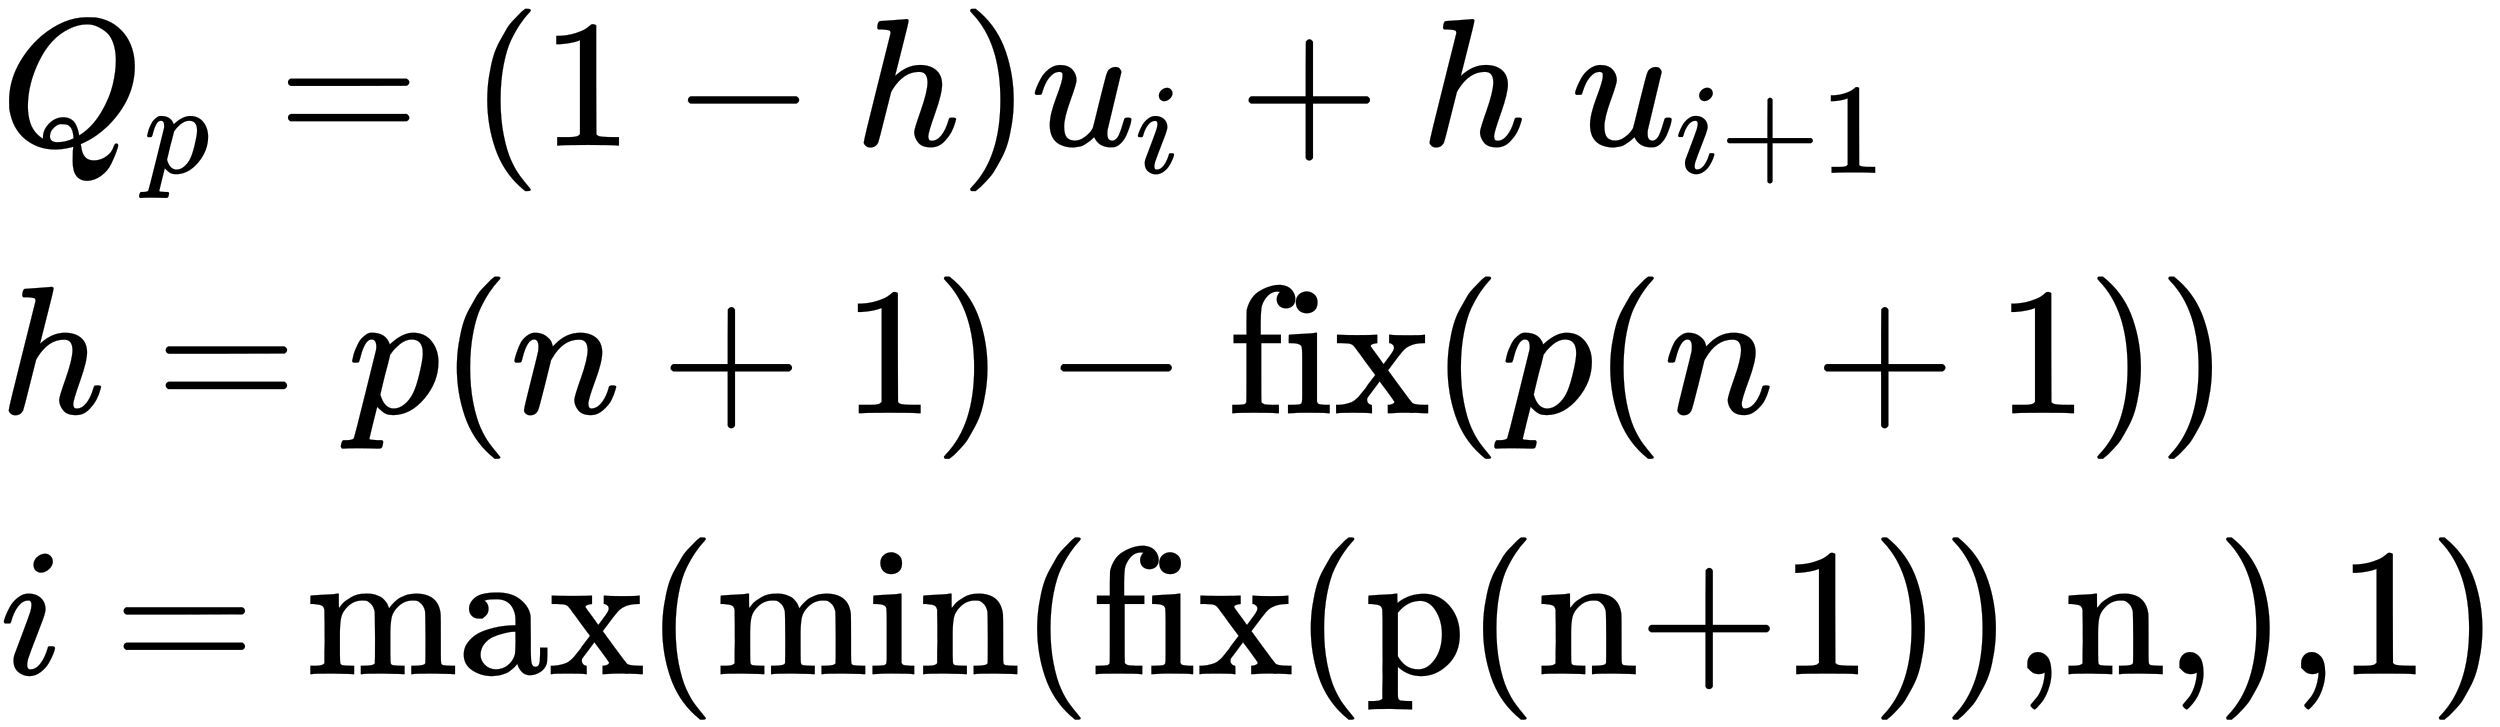
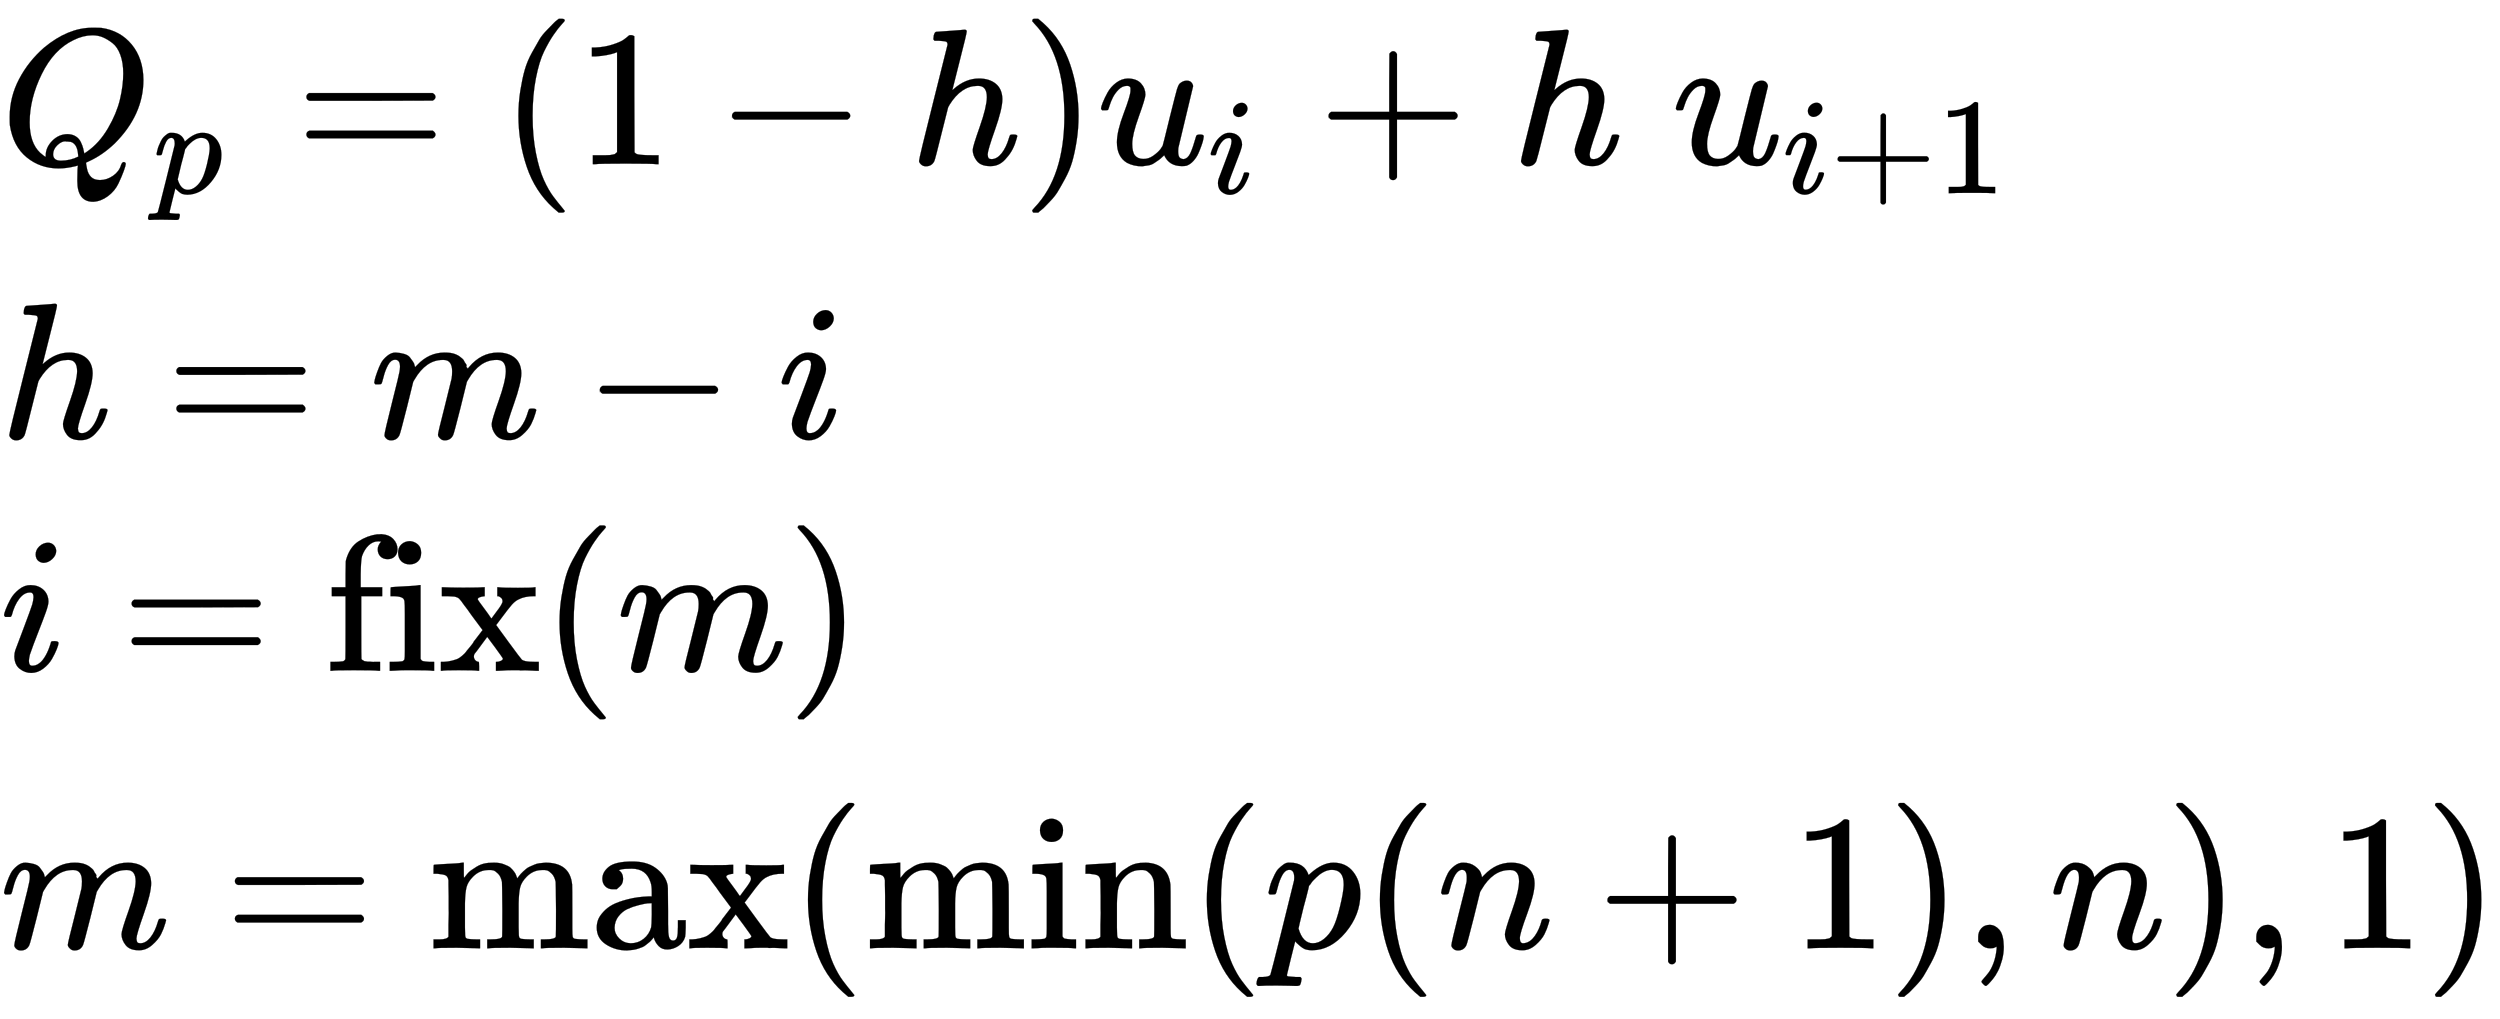
- <svg xmlns="http://www.w3.org/2000/svg" xmlns:xlink="http://www.w3.org/1999/xlink" role="img" aria-hidden="true" style="vertical-align: -7.4ex;font-size: 10pt;font-family: 'Microsoft Sans Serif';color: Black;" viewBox="0 -798.7 13724.6 3987.6" focusable="false" width="31.877ex" height="9.262ex">
+ <svg xmlns="http://www.w3.org/2000/svg" xmlns:xlink="http://www.w3.org/1999/xlink" role="img" aria-hidden="true" style="vertical-align: -10.23ex;font-size: 10pt;font-family: 'Microsoft Sans Serif';color: Black;" viewBox="0 -847 12899.3 5255.1" focusable="false" width="29.96ex" height="12.206ex">
  <defs id="MathJax_SVG_glyphs">
    <path id="MJMATHI-51" stroke-width="1" d="M 399 -80 Q 399 -47 400 -30 T 402 -11 V -7 L 387 -11 Q 341 -22 303 -22 Q 208 -22 138 35 T 51 201 Q 50 209 50 244 Q 50 346 98 438 T 227 601 Q 351 704 476 704 Q 514 704 524 703 Q 621 689 680 617 T 740 435 Q 740 255 592 107 Q 529 47 461 16 L 444 8 V 3 Q 444 2 449 -24 T 470 -66 T 516 -82 Q 551 -82 583 -60 T 625 -3 Q 631 11 638 11 Q 647 11 649 2 Q 649 -6 639 -34 T 611 -100 T 557 -165 T 481 -194 Q 399 -194 399 -87 V -80 Z M 636 468 Q 636 523 621 564 T 580 625 T 530 655 T 477 665 Q 429 665 379 640 Q 277 591 215 464 T 153 216 Q 153 110 207 59 Q 231 38 236 38 V 46 Q 236 86 269 120 T 347 155 Q 372 155 390 144 T 417 114 T 429 82 T 435 55 L 448 64 Q 512 108 557 185 T 619 334 T 636 468 Z M 314 18 Q 362 18 404 39 L 403 49 Q 399 104 366 115 Q 354 117 347 117 Q 344 117 341 117 T 337 118 Q 317 118 296 98 T 274 52 Q 274 18 314 18 Z" />
    <path id="MJMATHI-70" stroke-width="1" d="M 23 287 Q 24 290 25 295 T 30 317 T 40 348 T 55 381 T 75 411 T 101 433 T 134 442 Q 209 442 230 378 L 240 387 Q 302 442 358 442 Q 423 442 460 395 T 497 281 Q 497 173 421 82 T 249 -10 Q 227 -10 210 -4 Q 199 1 187 11 T 168 28 L 161 36 Q 160 35 139 -51 T 118 -138 Q 118 -144 126 -145 T 163 -148 H 188 Q 194 -155 194 -157 T 191 -175 Q 188 -187 185 -190 T 172 -194 Q 170 -194 161 -194 T 127 -193 T 65 -192 Q -5 -192 -24 -194 H -32 Q -39 -187 -39 -183 Q -37 -156 -26 -148 H -6 Q 28 -147 33 -136 Q 36 -130 94 103 T 155 350 Q 156 355 156 364 Q 156 405 131 405 Q 109 405 94 377 T 71 316 T 59 280 Q 57 278 43 278 H 29 Q 23 284 23 287 Z M 178 102 Q 200 26 252 26 Q 282 26 310 49 T 356 107 Q 374 141 392 215 T 411 325 V 331 Q 411 405 350 405 Q 339 405 328 402 T 306 393 T 286 380 T 269 365 T 254 350 T 243 336 T 235 326 L 232 322 Q 232 321 229 308 T 218 264 T 204 212 Q 178 106 178 102 Z" />
    <path id="MJMAIN-3D" stroke-width="1" d="M 56 347 Q 56 360 70 367 H 707 Q 722 359 722 347 Q 722 336 708 328 L 390 327 H 72 Q 56 332 56 347 Z M 56 153 Q 56 168 72 173 H 708 Q 722 163 722 153 Q 722 140 707 133 H 70 Q 56 140 56 153 Z" />
    <path id="MJMAIN-28" stroke-width="1" d="M 94 250 Q 94 319 104 381 T 127 488 T 164 576 T 202 643 T 244 695 T 277 729 T 302 750 H 315 H 319 Q 333 750 333 741 Q 333 738 316 720 T 275 667 T 226 581 T 184 443 T 167 250 T 184 58 T 225 -81 T 274 -167 T 316 -220 T 333 -241 Q 333 -250 318 -250 H 315 H 302 L 274 -226 Q 180 -141 137 -14 T 94 250 Z" />
    <path id="MJMAIN-31" stroke-width="1" d="M 213 578 L 200 573 Q 186 568 160 563 T 102 556 H 83 V 602 H 102 Q 149 604 189 617 T 245 641 T 273 663 Q 275 666 285 666 Q 294 666 302 660 V 361 L 303 61 Q 310 54 315 52 T 339 48 T 401 46 H 427 V 0 H 416 Q 395 3 257 3 Q 121 3 100 0 H 88 V 46 H 114 Q 136 46 152 46 T 177 47 T 193 50 T 201 52 T 207 57 T 213 61 V 578 Z" />
    <path id="MJMAIN-2212" stroke-width="1" d="M 84 237 T 84 250 T 98 270 H 679 Q 694 262 694 250 T 679 230 H 98 Q 84 237 84 250 Z" />
    <path id="MJMATHI-68" stroke-width="1" d="M 137 683 Q 138 683 209 688 T 282 694 Q 294 694 294 685 Q 294 674 258 534 Q 220 386 220 383 Q 220 381 227 388 Q 288 442 357 442 Q 411 442 444 415 T 478 336 Q 478 285 440 178 T 402 50 Q 403 36 407 31 T 422 26 Q 450 26 474 56 T 513 138 Q 516 149 519 151 T 535 153 Q 555 153 555 145 Q 555 144 551 130 Q 535 71 500 33 Q 466 -10 419 -10 H 414 Q 367 -10 346 17 T 325 74 Q 325 90 361 192 T 398 345 Q 398 404 354 404 H 349 Q 266 404 205 306 L 198 293 L 164 158 Q 132 28 127 16 Q 114 -11 83 -11 Q 69 -11 59 -2 T 48 16 Q 48 30 121 320 L 195 616 Q 195 629 188 632 T 149 637 H 128 Q 122 643 122 645 T 124 664 Q 129 683 137 683 Z" />
    <path id="MJMAIN-29" stroke-width="1" d="M 60 749 L 64 750 Q 69 750 74 750 H 86 L 114 726 Q 208 641 251 514 T 294 250 Q 294 182 284 119 T 261 12 T 224 -76 T 186 -143 T 145 -194 T 113 -227 T 90 -246 Q 87 -249 86 -250 H 74 Q 66 -250 63 -250 T 58 -247 T 55 -238 Q 56 -237 66 -225 Q 221 -64 221 250 T 66 725 Q 56 737 55 738 Q 55 746 60 749 Z" />
    <path id="MJMATHI-75" stroke-width="1" d="M 21 287 Q 21 295 30 318 T 55 370 T 99 420 T 158 442 Q 204 442 227 417 T 250 358 Q 250 340 216 246 T 182 105 Q 182 62 196 45 T 238 27 T 291 44 T 328 78 L 339 95 Q 341 99 377 247 Q 407 367 413 387 T 427 416 Q 444 431 463 431 Q 480 431 488 421 T 496 402 L 420 84 Q 419 79 419 68 Q 419 43 426 35 T 447 26 Q 469 29 482 57 T 512 145 Q 514 153 532 153 Q 551 153 551 144 Q 550 139 549 130 T 540 98 T 523 55 T 498 17 T 462 -8 Q 454 -10 438 -10 Q 372 -10 347 46 Q 345 45 336 36 T 318 21 T 296 6 T 267 -6 T 233 -11 Q 189 -11 155 7 Q 103 38 103 113 Q 103 170 138 262 T 173 379 Q 173 380 173 381 Q 173 390 173 393 T 169 400 T 158 404 H 154 Q 131 404 112 385 T 82 344 T 65 302 T 57 280 Q 55 278 41 278 H 27 Q 21 284 21 287 Z" />
    <path id="MJMATHI-69" stroke-width="1" d="M 184 600 Q 184 624 203 642 T 247 661 Q 265 661 277 649 T 290 619 Q 290 596 270 577 T 226 557 Q 211 557 198 567 T 184 600 Z M 21 287 Q 21 295 30 318 T 54 369 T 98 420 T 158 442 Q 197 442 223 419 T 250 357 Q 250 340 236 301 T 196 196 T 154 83 Q 149 61 149 51 Q 149 26 166 26 Q 175 26 185 29 T 208 43 T 235 78 T 260 137 Q 263 149 265 151 T 282 153 Q 302 153 302 143 Q 302 135 293 112 T 268 61 T 223 11 T 161 -11 Q 129 -11 102 10 T 74 74 Q 74 91 79 106 T 122 220 Q 160 321 166 341 T 173 380 Q 173 404 156 404 H 154 Q 124 404 99 371 T 61 287 Q 60 286 59 284 T 58 281 T 56 279 T 53 278 T 49 278 T 41 278 H 27 Q 21 284 21 287 Z" />
    <path id="MJMAIN-2B" stroke-width="1" d="M 56 237 T 56 250 T 70 270 H 369 V 420 L 370 570 Q 380 583 389 583 Q 402 583 409 568 V 270 H 707 Q 722 262 722 250 T 707 230 H 409 V -68 Q 401 -82 391 -82 H 389 H 387 Q 375 -82 369 -68 V 230 H 70 Q 56 237 56 250 Z" />
-     <path id="MJMATHI-6E" stroke-width="1" d="M 21 287 Q 22 293 24 303 T 36 341 T 56 388 T 89 425 T 135 442 Q 171 442 195 424 T 225 390 T 231 369 Q 231 367 232 367 L 243 378 Q 304 442 382 442 Q 436 442 469 415 T 503 336 T 465 179 T 427 52 Q 427 26 444 26 Q 450 26 453 27 Q 482 32 505 65 T 540 145 Q 542 153 560 153 Q 580 153 580 145 Q 580 144 576 130 Q 568 101 554 73 T 508 17 T 439 -10 Q 392 -10 371 17 T 350 73 Q 350 92 386 193 T 423 345 Q 423 404 379 404 H 374 Q 288 404 229 303 L 222 291 L 189 157 Q 156 26 151 16 Q 138 -11 108 -11 Q 95 -11 87 -5 T 76 7 T 74 17 Q 74 30 112 180 T 152 343 Q 153 348 153 366 Q 153 405 129 405 Q 91 405 66 305 Q 60 285 60 284 Q 58 278 41 278 H 27 Q 21 284 21 287 Z" />
+     <path id="MJMATHI-6D" stroke-width="1" d="M 21 287 Q 22 293 24 303 T 36 341 T 56 388 T 88 425 T 132 442 T 175 435 T 205 417 T 221 395 T 229 376 L 231 369 Q 231 367 232 367 L 243 378 Q 303 442 384 442 Q 401 442 415 440 T 441 433 T 460 423 T 475 411 T 485 398 T 493 385 T 497 373 T 500 364 T 502 357 L 510 367 Q 573 442 659 442 Q 713 442 746 415 T 780 336 Q 780 285 742 178 T 704 50 Q 705 36 709 31 T 724 26 Q 752 26 776 56 T 815 138 Q 818 149 821 151 T 837 153 Q 857 153 857 145 Q 857 144 853 130 Q 845 101 831 73 T 785 17 T 716 -10 Q 669 -10 648 17 T 627 73 Q 627 92 663 193 T 700 345 Q 700 404 656 404 H 651 Q 565 404 506 303 L 499 291 L 466 157 Q 433 26 428 16 Q 415 -11 385 -11 Q 372 -11 364 -4 T 353 8 T 350 18 Q 350 29 384 161 L 420 307 Q 423 322 423 345 Q 423 404 379 404 H 374 Q 288 404 229 303 L 222 291 L 189 157 Q 156 26 151 16 Q 138 -11 108 -11 Q 95 -11 87 -5 T 76 7 T 74 17 Q 74 30 112 181 Q 151 335 151 342 Q 154 357 154 369 Q 154 405 129 405 Q 107 405 92 377 T 69 316 T 57 280 Q 55 278 41 278 H 27 Q 21 284 21 287 Z" />
    <path id="MJMAIN-66" stroke-width="1" d="M 273 0 Q 255 3 146 3 Q 43 3 34 0 H 26 V 46 H 42 Q 70 46 91 49 Q 99 52 103 60 Q 104 62 104 224 V 385 H 33 V 431 H 104 V 497 L 105 564 L 107 574 Q 126 639 171 668 T 266 704 Q 267 704 275 704 T 289 705 Q 330 702 351 679 T 372 627 Q 372 604 358 590 T 321 576 T 284 590 T 270 627 Q 270 647 288 667 H 284 Q 280 668 273 668 Q 245 668 223 647 T 189 592 Q 183 572 182 497 V 431 H 293 V 385 H 185 V 225 Q 185 63 186 61 T 189 57 T 194 54 T 199 51 T 206 49 T 213 48 T 222 47 T 231 47 T 241 46 T 251 46 H 282 V 0 H 273 Z" />
    <path id="MJMAIN-69" stroke-width="1" d="M 69 609 Q 69 637 87 653 T 131 669 Q 154 667 171 652 T 188 609 Q 188 579 171 564 T 129 549 Q 104 549 87 564 T 69 609 Z M 247 0 Q 232 3 143 3 Q 132 3 106 3 T 56 1 L 34 0 H 26 V 46 H 42 Q 70 46 91 49 Q 100 53 102 60 T 104 102 V 205 V 293 Q 104 345 102 359 T 88 378 Q 74 385 41 385 H 30 V 408 Q 30 431 32 431 L 42 432 Q 52 433 70 434 T 106 436 Q 123 437 142 438 T 171 441 T 182 442 H 185 V 62 Q 190 52 197 50 T 232 46 H 255 V 0 H 247 Z" />
    <path id="MJMAIN-78" stroke-width="1" d="M 201 0 Q 189 3 102 3 Q 26 3 17 0 H 11 V 46 H 25 Q 48 47 67 52 T 96 61 T 121 78 T 139 96 T 160 122 T 180 150 L 226 210 L 168 288 Q 159 301 149 315 T 133 336 T 122 351 T 113 363 T 107 370 T 100 376 T 94 379 T 88 381 T 80 383 Q 74 383 44 385 H 16 V 431 H 23 Q 59 429 126 429 Q 219 429 229 431 H 237 V 385 Q 201 381 201 369 Q 201 367 211 353 T 239 315 T 268 274 L 272 270 L 297 304 Q 329 345 329 358 Q 329 364 327 369 T 322 376 T 317 380 T 310 384 L 307 385 H 302 V 431 H 309 Q 324 428 408 428 Q 487 428 493 431 H 499 V 385 H 492 Q 443 385 411 368 Q 394 360 377 341 T 312 257 L 296 236 L 358 151 Q 424 61 429 57 T 446 50 Q 464 46 499 46 H 516 V 0 H 510 H 502 Q 494 1 482 1 T 457 2 T 432 2 T 414 3 Q 403 3 377 3 T 327 1 L 304 0 H 295 V 46 H 298 Q 309 46 320 51 T 331 63 Q 331 65 291 120 L 250 175 Q 249 174 219 133 T 185 88 Q 181 83 181 74 Q 181 63 188 55 T 206 46 Q 208 46 208 23 V 0 H 201 Z" />
    <path id="MJMAIN-6D" stroke-width="1" d="M 41 46 H 55 Q 94 46 102 60 V 68 Q 102 77 102 91 T 102 122 T 103 161 T 103 203 Q 103 234 103 269 T 102 328 V 351 Q 99 370 88 376 T 43 385 H 25 V 408 Q 25 431 27 431 L 37 432 Q 47 433 65 434 T 102 436 Q 119 437 138 438 T 167 441 T 178 442 H 181 V 402 Q 181 364 182 364 T 187 369 T 199 384 T 218 402 T 247 421 T 285 437 Q 305 442 336 442 Q 351 442 364 440 T 387 434 T 406 426 T 421 417 T 432 406 T 441 395 T 448 384 T 452 374 T 455 366 L 457 361 L 460 365 Q 463 369 466 373 T 475 384 T 488 397 T 503 410 T 523 422 T 546 432 T 572 439 T 603 442 Q 729 442 740 329 Q 741 322 741 190 V 104 Q 741 66 743 59 T 754 49 Q 775 46 803 46 H 819 V 0 H 811 L 788 1 Q 764 2 737 2 T 699 3 Q 596 3 587 0 H 579 V 46 H 595 Q 656 46 656 62 Q 657 64 657 200 Q 656 335 655 343 Q 649 371 635 385 T 611 402 T 585 404 Q 540 404 506 370 Q 479 343 472 315 T 464 232 V 168 V 108 Q 464 78 465 68 T 468 55 T 477 49 Q 498 46 526 46 H 542 V 0 H 534 L 510 1 Q 487 2 460 2 T 422 3 Q 319 3 310 0 H 302 V 46 H 318 Q 379 46 379 62 Q 380 64 380 200 Q 379 335 378 343 Q 372 371 358 385 T 334 402 T 308 404 Q 263 404 229 370 Q 202 343 195 315 T 187 232 V 168 V 108 Q 187 78 188 68 T 191 55 T 200 49 Q 221 46 249 46 H 265 V 0 H 257 L 234 1 Q 210 2 183 2 T 145 3 Q 42 3 33 0 H 25 V 46 H 41 Z" />
    <path id="MJMAIN-61" stroke-width="1" d="M 137 305 T 115 305 T 78 320 T 63 359 Q 63 394 97 421 T 218 448 Q 291 448 336 416 T 396 340 Q 401 326 401 309 T 402 194 V 124 Q 402 76 407 58 T 428 40 Q 443 40 448 56 T 453 109 V 145 H 493 V 106 Q 492 66 490 59 Q 481 29 455 12 T 400 -6 T 353 12 T 329 54 V 58 L 327 55 Q 325 52 322 49 T 314 40 T 302 29 T 287 17 T 269 6 T 247 -2 T 221 -8 T 190 -11 Q 130 -11 82 20 T 34 107 Q 34 128 41 147 T 68 188 T 116 225 T 194 253 T 304 268 H 318 V 290 Q 318 324 312 340 Q 290 411 215 411 Q 197 411 181 410 T 156 406 T 148 403 Q 170 388 170 359 Q 170 334 154 320 Z M 126 106 Q 126 75 150 51 T 209 26 Q 247 26 276 49 T 315 109 Q 317 116 318 175 Q 318 233 317 233 Q 309 233 296 232 T 251 223 T 193 203 T 147 166 T 126 106 Z" />
    <path id="MJMAIN-6E" stroke-width="1" d="M 41 46 H 55 Q 94 46 102 60 V 68 Q 102 77 102 91 T 102 122 T 103 161 T 103 203 Q 103 234 103 269 T 102 328 V 351 Q 99 370 88 376 T 43 385 H 25 V 408 Q 25 431 27 431 L 37 432 Q 47 433 65 434 T 102 436 Q 119 437 138 438 T 167 441 T 178 442 H 181 V 402 Q 181 364 182 364 T 187 369 T 199 384 T 218 402 T 247 421 T 285 437 Q 305 442 336 442 Q 450 438 463 329 Q 464 322 464 190 V 104 Q 464 66 466 59 T 477 49 Q 498 46 526 46 H 542 V 0 H 534 L 510 1 Q 487 2 460 2 T 422 3 Q 319 3 310 0 H 302 V 46 H 318 Q 379 46 379 62 Q 380 64 380 200 Q 379 335 378 343 Q 372 371 358 385 T 334 402 T 308 404 Q 263 404 229 370 Q 202 343 195 315 T 187 232 V 168 V 108 Q 187 78 188 68 T 191 55 T 200 49 Q 221 46 249 46 H 265 V 0 H 257 L 234 1 Q 210 2 183 2 T 145 3 Q 42 3 33 0 H 25 V 46 H 41 Z" />
-     <path id="MJMAIN-70" stroke-width="1" d="M 36 -148 H 50 Q 89 -148 97 -134 V -126 Q 97 -119 97 -107 T 97 -77 T 98 -38 T 98 6 T 98 55 T 98 106 Q 98 140 98 177 T 98 243 T 98 296 T 97 335 T 97 351 Q 94 370 83 376 T 38 385 H 20 V 408 Q 20 431 22 431 L 32 432 Q 42 433 61 434 T 98 436 Q 115 437 135 438 T 165 441 T 176 442 H 179 V 416 L 180 390 L 188 397 Q 247 441 326 441 Q 407 441 464 377 T 522 216 Q 522 115 457 52 T 310 -11 Q 242 -11 190 33 L 182 40 V -45 V -101 Q 182 -128 184 -134 T 195 -145 Q 216 -148 244 -148 H 260 V -194 H 252 L 228 -193 Q 205 -192 178 -192 T 140 -191 Q 37 -191 28 -194 H 20 V -148 H 36 Z M 424 218 Q 424 292 390 347 T 305 402 Q 234 402 182 337 V 98 Q 222 26 294 26 Q 345 26 384 80 T 424 218 Z" />
+     <path id="MJMATHI-6E" stroke-width="1" d="M 21 287 Q 22 293 24 303 T 36 341 T 56 388 T 89 425 T 135 442 Q 171 442 195 424 T 225 390 T 231 369 Q 231 367 232 367 L 243 378 Q 304 442 382 442 Q 436 442 469 415 T 503 336 T 465 179 T 427 52 Q 427 26 444 26 Q 450 26 453 27 Q 482 32 505 65 T 540 145 Q 542 153 560 153 Q 580 153 580 145 Q 580 144 576 130 Q 568 101 554 73 T 508 17 T 439 -10 Q 392 -10 371 17 T 350 73 Q 350 92 386 193 T 423 345 Q 423 404 379 404 H 374 Q 288 404 229 303 L 222 291 L 189 157 Q 156 26 151 16 Q 138 -11 108 -11 Q 95 -11 87 -5 T 76 7 T 74 17 Q 74 30 112 180 T 152 343 Q 153 348 153 366 Q 153 405 129 405 Q 91 405 66 305 Q 60 285 60 284 Q 58 278 41 278 H 27 Q 21 284 21 287 Z" />
    <path id="MJMAIN-2C" stroke-width="1" d="M 78 35 T 78 60 T 94 103 T 137 121 Q 165 121 187 96 T 210 8 Q 210 -27 201 -60 T 180 -117 T 154 -158 T 130 -185 T 117 -194 Q 113 -194 104 -185 T 95 -172 Q 95 -168 106 -156 T 131 -126 T 157 -76 T 173 -3 V 9 L 172 8 Q 170 7 167 6 T 161 3 T 152 1 T 140 0 Q 113 0 96 17 Z" />
  </defs>
  <g fill="currentColor" stroke="currentColor" stroke-width="0" transform="matrix(1 0 0 -1 0 0)">
    <use x="0" y="0" xlink:href="#MJMATHI-51" />
    <use transform="scale(0.707)" x="1119" y="-213" xlink:href="#MJMATHI-70" />
    <use x="1525" y="0" xlink:href="#MJMAIN-3D" />
    <use x="2581" y="0" xlink:href="#MJMAIN-28" />
    <use x="2971" y="0" xlink:href="#MJMAIN-31" />
    <use x="3693" y="0" xlink:href="#MJMAIN-2212" />
    <use x="4694" y="0" xlink:href="#MJMATHI-68" />
    <use x="5271" y="0" xlink:href="#MJMAIN-29" />
    <g transform="translate(5660)">
      <use x="0" y="0" xlink:href="#MJMATHI-75" />
      <use transform="scale(0.707)" x="809" y="-213" xlink:href="#MJMATHI-69" />
    </g>
    <use x="6799" y="0" xlink:href="#MJMAIN-2B" />
    <use x="7800" y="0" xlink:href="#MJMATHI-68" />
    <g transform="translate(8626)">
      <use x="0" y="0" xlink:href="#MJMATHI-75" />
      <g transform="translate(572 -150)">
        <use transform="scale(0.707)" x="0" y="0" xlink:href="#MJMATHI-69" />
        <use transform="scale(0.707)" x="345" y="0" xlink:href="#MJMAIN-2B" />
        <use transform="scale(0.707)" x="1124" y="0" xlink:href="#MJMAIN-31" />
      </g>
    </g>
-     <g transform="translate(0 -1470)">
+     <g transform="translate(0 -1414)">
      <use x="0" y="0" xlink:href="#MJMATHI-68" />
      <use x="854" y="0" xlink:href="#MJMAIN-3D" />
-       <use x="1910" y="0" xlink:href="#MJMATHI-70" />
-       <use x="2414" y="0" xlink:href="#MJMAIN-28" />
-       <use x="2803" y="0" xlink:href="#MJMATHI-6E" />
-       <use x="3626" y="0" xlink:href="#MJMAIN-2B" />
-       <use x="4627" y="0" xlink:href="#MJMAIN-31" />
-       <use x="5127" y="0" xlink:href="#MJMAIN-29" />
-       <use x="5739" y="0" xlink:href="#MJMAIN-2212" />
-       <g transform="translate(6739)">
+       <use x="1910" y="0" xlink:href="#MJMATHI-6D" />
+       <use x="3011" y="0" xlink:href="#MJMAIN-2212" />
+       <use x="4012" y="0" xlink:href="#MJMATHI-69" />
+     </g>
+     <g transform="translate(0 -2614)">
+       <use x="0" y="0" xlink:href="#MJMATHI-69" />
+       <use x="623" y="0" xlink:href="#MJMAIN-3D" />
+       <g transform="translate(1679)">
        <use xlink:href="#MJMAIN-66" />
        <use x="306" y="0" xlink:href="#MJMAIN-69" />
        <use x="585" y="0" xlink:href="#MJMAIN-78" />
      </g>
-       <use x="7853" y="0" xlink:href="#MJMAIN-28" />
-       <use x="8242" y="0" xlink:href="#MJMATHI-70" />
-       <use x="8746" y="0" xlink:href="#MJMAIN-28" />
-       <use x="9135" y="0" xlink:href="#MJMATHI-6E" />
-       <use x="9958" y="0" xlink:href="#MJMAIN-2B" />
-       <use x="10959" y="0" xlink:href="#MJMAIN-31" />
-       <use x="11459" y="0" xlink:href="#MJMAIN-29" />
-       <use x="11849" y="0" xlink:href="#MJMAIN-29" />
+       <use x="2793" y="0" xlink:href="#MJMAIN-28" />
+       <use x="3182" y="0" xlink:href="#MJMATHI-6D" />
+       <use x="4061" y="0" xlink:href="#MJMAIN-29" />
    </g>
-     <g transform="translate(0 -2902)">
-       <use x="0" y="0" xlink:href="#MJMATHI-69" />
-       <use x="623" y="0" xlink:href="#MJMAIN-3D" />
-       <g transform="translate(1679)">
+     <g transform="translate(0 -4046)">
+       <use x="0" y="0" xlink:href="#MJMATHI-6D" />
+       <use x="1156" y="0" xlink:href="#MJMAIN-3D" />
+       <g transform="translate(2212)">
        <use xlink:href="#MJMAIN-6D" />
        <use x="833" y="0" xlink:href="#MJMAIN-61" />
        <use x="1334" y="0" xlink:href="#MJMAIN-78" />
      </g>
-       <use x="3542" y="0" xlink:href="#MJMAIN-28" />
-       <g transform="translate(3931)">
+       <use x="4075" y="0" xlink:href="#MJMAIN-28" />
+       <g transform="translate(4464)">
        <use xlink:href="#MJMAIN-6D" />
        <use x="833" y="0" xlink:href="#MJMAIN-69" />
        <use x="1112" y="0" xlink:href="#MJMAIN-6E" />
      </g>
-       <use x="5600" y="0" xlink:href="#MJMAIN-28" />
-       <g transform="translate(5989)">
-         <use xlink:href="#MJMAIN-66" />
-         <use x="306" y="0" xlink:href="#MJMAIN-69" />
-         <use x="585" y="0" xlink:href="#MJMAIN-78" />
-         <use x="1113" y="0" xlink:href="#MJMAIN-28" />
-         <use x="1503" y="0" xlink:href="#MJMAIN-70" />
-         <use x="2059" y="0" xlink:href="#MJMAIN-28" />
-         <use x="2449" y="0" xlink:href="#MJMAIN-6E" />
-         <use x="3005" y="0" xlink:href="#MJMAIN-2B" />
-         <use x="3784" y="0" xlink:href="#MJMAIN-31" />
-         <use x="4284" y="0" xlink:href="#MJMAIN-29" />
-         <use x="4674" y="0" xlink:href="#MJMAIN-29" />
-         <use x="5063" y="0" xlink:href="#MJMAIN-2C" />
-         <use x="5342" y="0" xlink:href="#MJMAIN-6E" />
-         <use x="5898" y="0" xlink:href="#MJMAIN-2C" />
-         <use x="6177" y="0" xlink:href="#MJMAIN-29" />
-         <use x="6566" y="0" xlink:href="#MJMAIN-2C" />
-         <use x="6845" y="0" xlink:href="#MJMAIN-31" />
-         <use x="7345" y="0" xlink:href="#MJMAIN-29" />
-       </g>
+       <use x="6133" y="0" xlink:href="#MJMAIN-28" />
+       <use x="6522" y="0" xlink:href="#MJMATHI-70" />
+       <use x="7026" y="0" xlink:href="#MJMAIN-28" />
+       <use x="7415" y="0" xlink:href="#MJMATHI-6E" />
+       <use x="8238" y="0" xlink:href="#MJMAIN-2B" />
+       <use x="9239" y="0" xlink:href="#MJMAIN-31" />
+       <use x="9739" y="0" xlink:href="#MJMAIN-29" />
+       <use x="10129" y="0" xlink:href="#MJMAIN-2C" />
+       <use x="10574" y="0" xlink:href="#MJMATHI-6E" />
+       <use x="11174" y="0" xlink:href="#MJMAIN-29" />
+       <use x="11564" y="0" xlink:href="#MJMAIN-2C" />
+       <use x="12009" y="0" xlink:href="#MJMAIN-31" />
+       <use x="12509" y="0" xlink:href="#MJMAIN-29" />
    </g>
  </g>
</svg>
